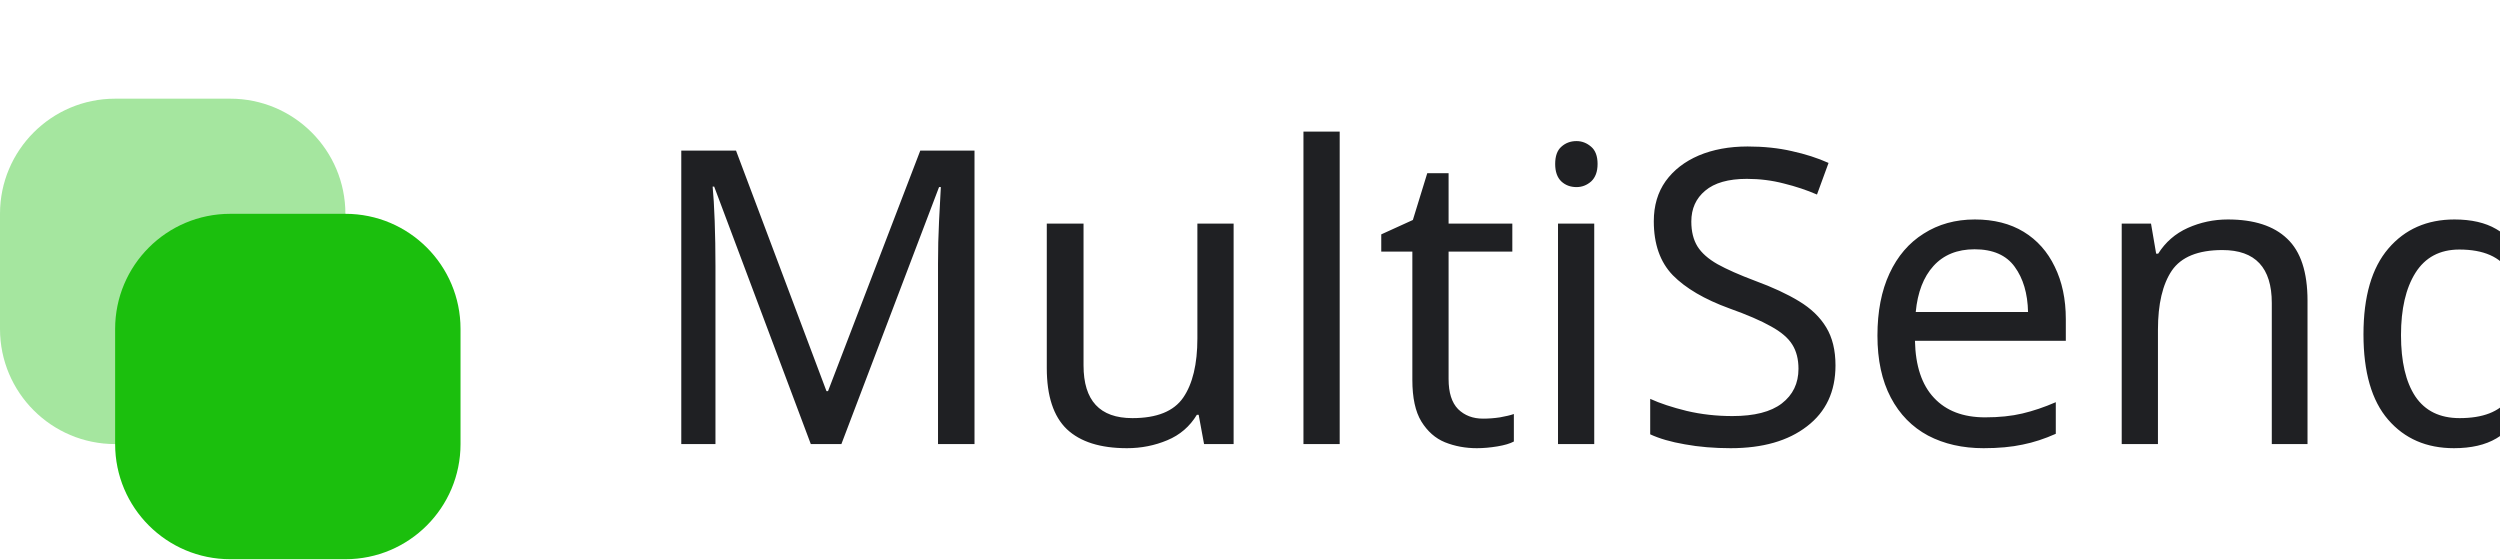
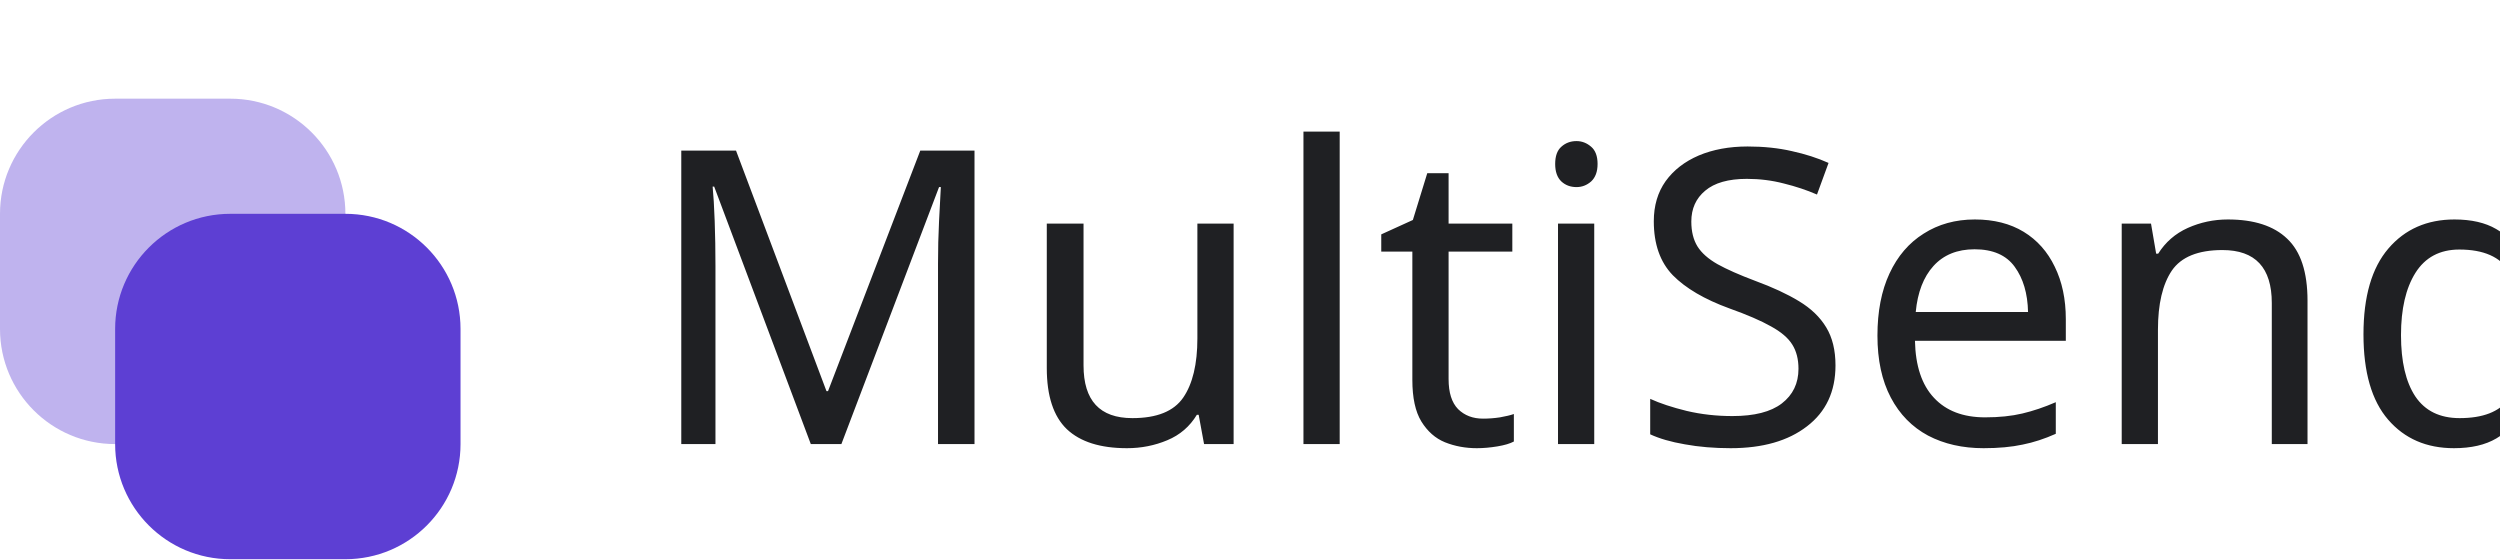
<svg xmlns="http://www.w3.org/2000/svg" viewBox="0 0 152 34">
  <defs>
-     <style>.a{fill:#1f2023;font-size:25px;font-family:SegoeUI, Segoe UI;}.b,.c{fill:#1bbf0d;}.b{opacity:0.396;}</style>
+     <style>.a{fill:#1f2023;font-size:25px;font-family:SegoeUI, Segoe UI;}.b,.c{fill:#5D3FD3;}.b{opacity:0.396;}</style>
  </defs>
  <g transform="translate(-186 -27)">
    <text class="a" transform="translate(225 54)">
      <tspan x="0" y="0">MultiSend</tspan>
    </text>
    <g transform="translate(-61 -163)">
      <rect class="b" width="21" height="21" rx="7" transform="translate(247 196)" />
      <rect class="c" width="21" height="21" rx="7" transform="translate(254 203)" />
    </g>
  </g>
</svg>
